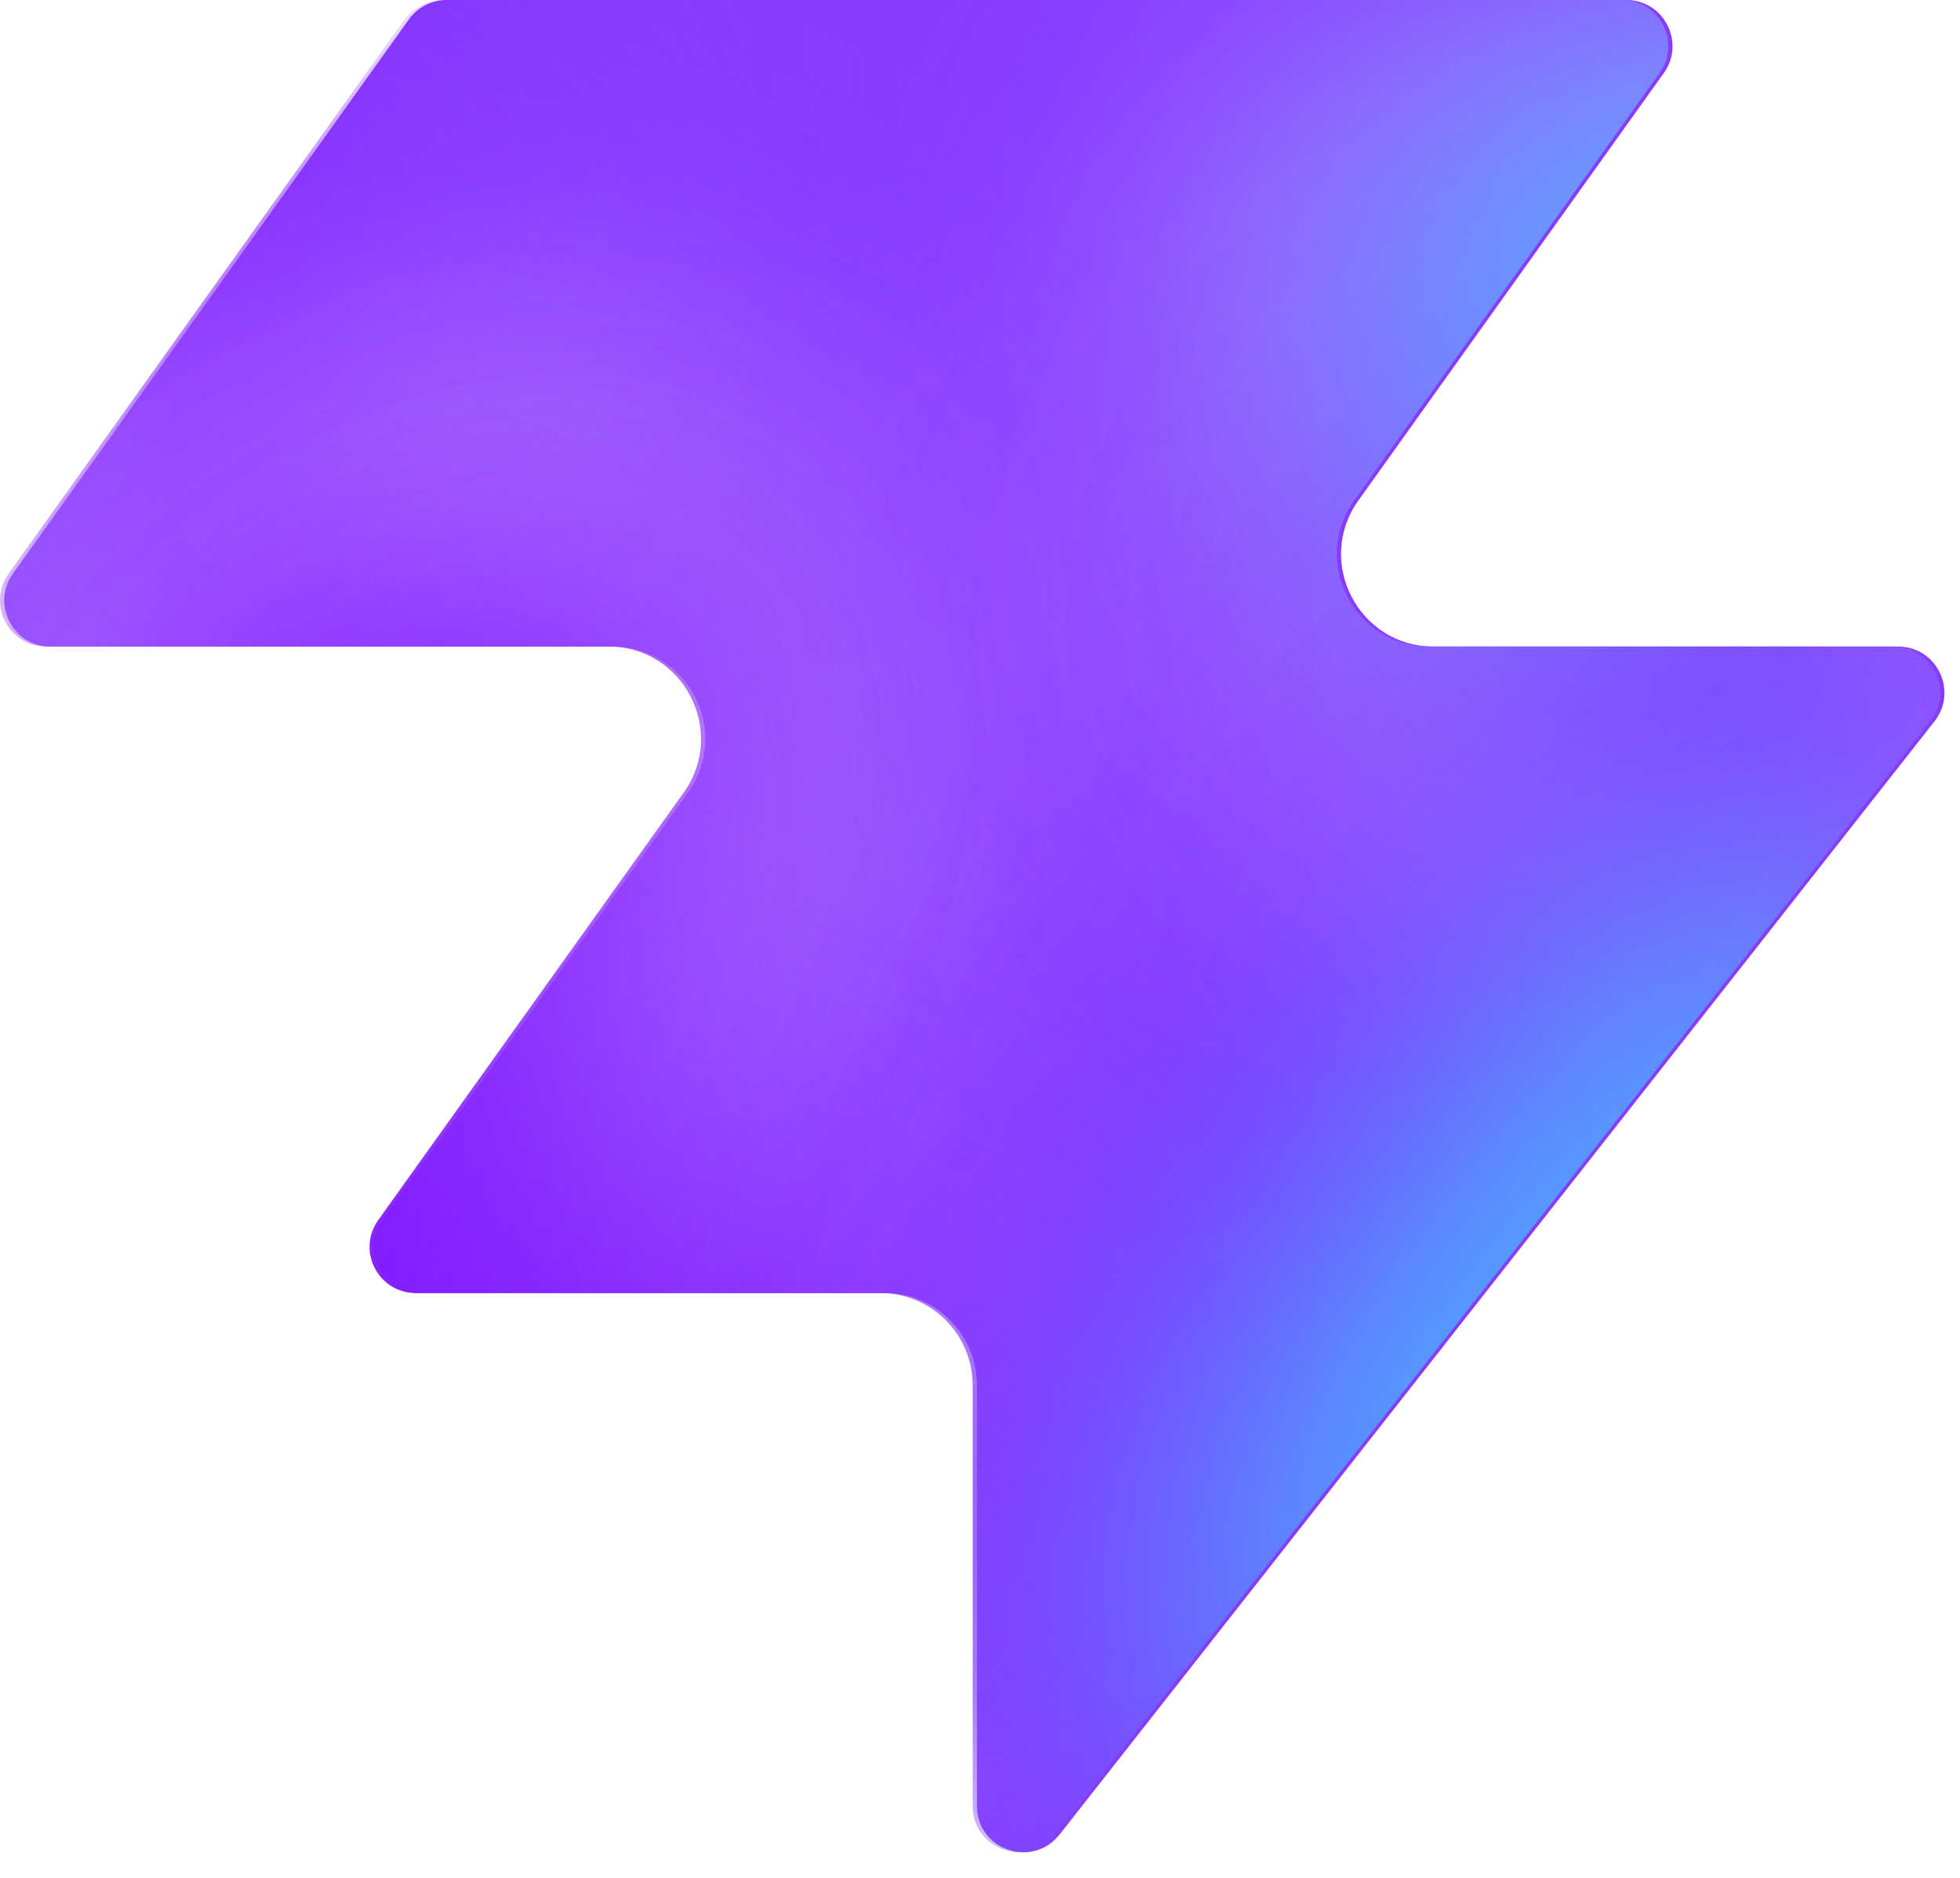
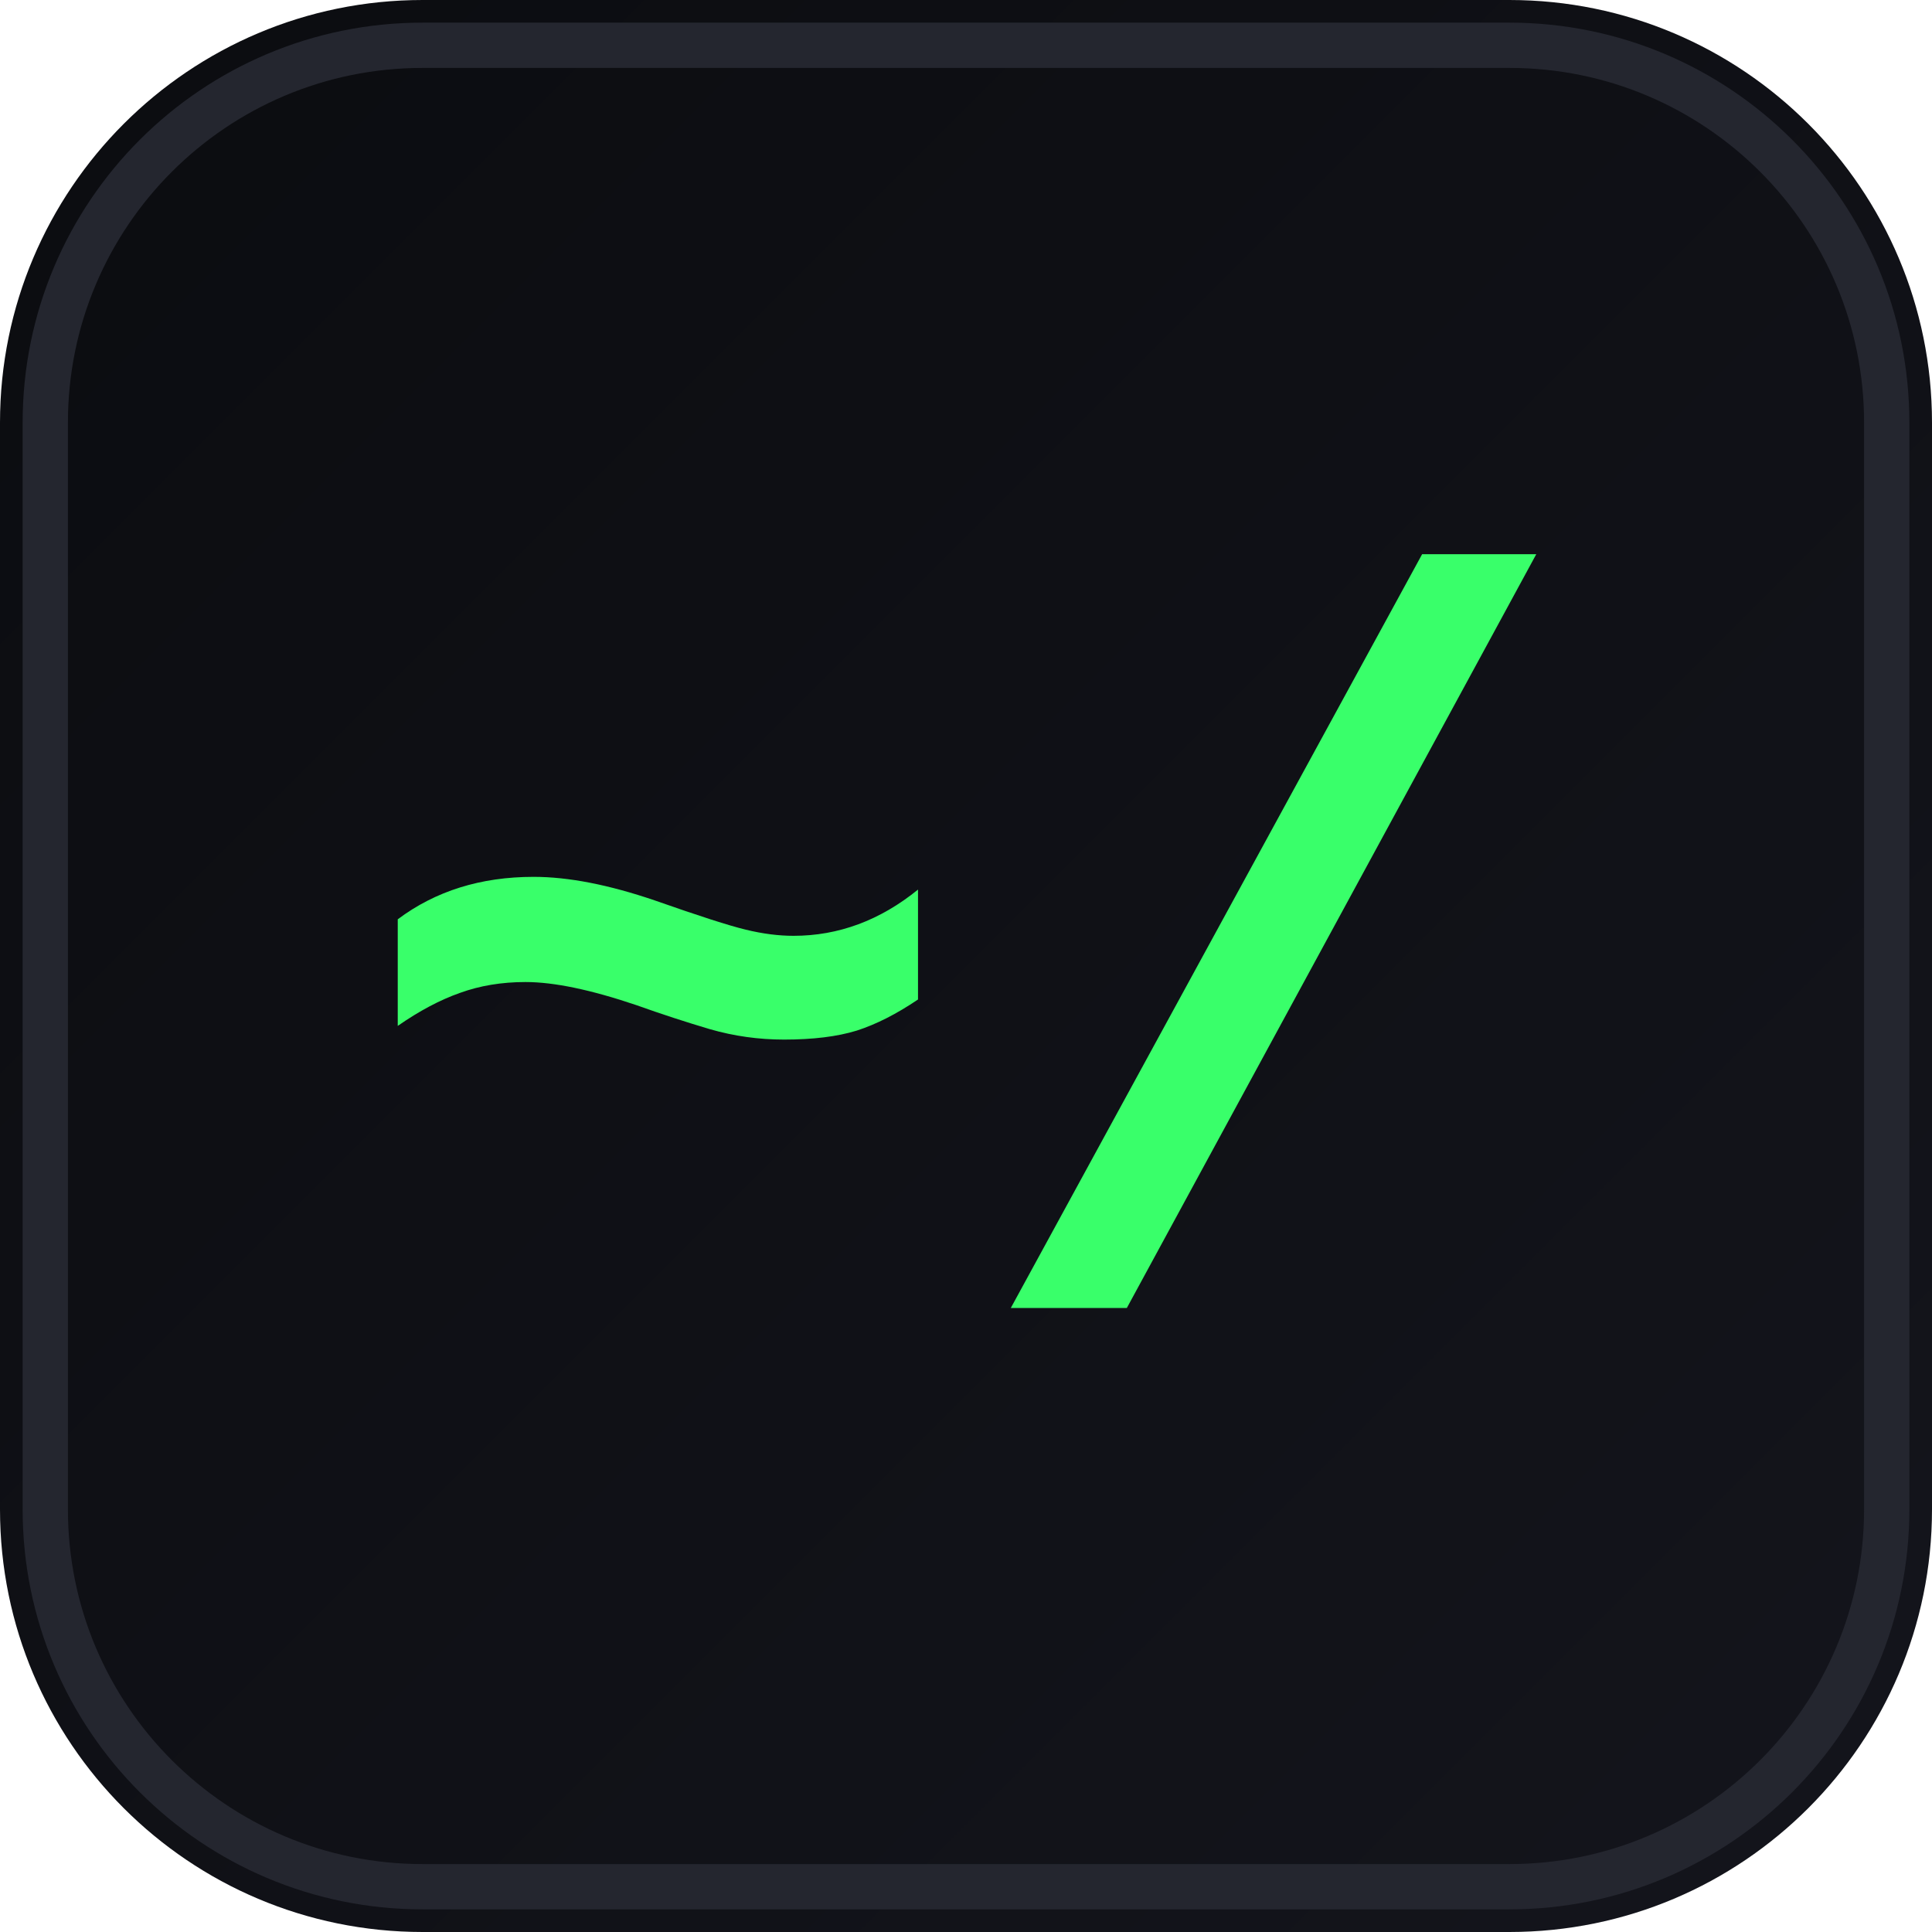
- <svg xmlns="http://www.w3.org/2000/svg" width="48" height="46" fill="none" viewBox="0 0 48 46">
-   <path fill="#863bff" d="M25.946 44.938c-.664.845-2.021.375-2.021-.698V33.937a2.26 2.26 0 0 0-2.262-2.262H10.287c-.92 0-1.456-1.04-.92-1.788l7.48-10.471c1.07-1.497 0-3.578-1.842-3.578H1.237c-.92 0-1.456-1.04-.92-1.788L10.013.474c.214-.297.556-.474.92-.474h28.894c.92 0 1.456 1.04.92 1.788l-7.48 10.471c-1.07 1.498 0 3.579 1.842 3.579h11.377c.943 0 1.473 1.088.89 1.83L25.947 44.94z" style="fill:#863bff;fill:color(display-p3 .525 .23 1);fill-opacity:1" />
-   <mask id="a" width="48" height="46" x="0" y="0" maskUnits="userSpaceOnUse" style="mask-type:alpha">
-     <path fill="#000" d="M25.842 44.938c-.664.844-2.021.375-2.021-.698V33.937a2.26 2.26 0 0 0-2.262-2.262H10.183c-.92 0-1.456-1.04-.92-1.788l7.48-10.471c1.07-1.498 0-3.579-1.842-3.579H1.133c-.92 0-1.456-1.04-.92-1.787L9.91.473c.214-.297.556-.474.92-.474h28.894c.92 0 1.456 1.04.92 1.788l-7.48 10.471c-1.07 1.498 0 3.578 1.842 3.578h11.377c.943 0 1.473 1.088.89 1.832L25.843 44.94z" style="fill:#000;fill-opacity:1" />
-   </mask>
-   <g mask="url(#a)">
-     <g filter="url(#b)">
-       <ellipse cx="5.508" cy="14.704" fill="#ede6ff" rx="5.508" ry="14.704" style="fill:#ede6ff;fill:color(display-p3 .927 .903 1);fill-opacity:1" transform="matrix(.00324 1 1 -.00324 -4.47 31.516)" />
-     </g>
-     <g filter="url(#c)">
-       <ellipse cx="10.399" cy="29.851" fill="#ede6ff" rx="10.399" ry="29.851" style="fill:#ede6ff;fill:color(display-p3 .927 .903 1);fill-opacity:1" transform="matrix(.00324 1 1 -.00324 -39.328 7.883)" />
-     </g>
-     <g filter="url(#d)">
-       <ellipse cx="5.508" cy="30.487" fill="#7e14ff" rx="5.508" ry="30.487" style="fill:#7e14ff;fill:color(display-p3 .492 .077 1);fill-opacity:1" transform="rotate(89.814 -25.913 -14.639)scale(1 -1)" />
-     </g>
-     <g filter="url(#e)">
-       <ellipse cx="5.508" cy="30.599" fill="#7e14ff" rx="5.508" ry="30.599" style="fill:#7e14ff;fill:color(display-p3 .492 .077 1);fill-opacity:1" transform="rotate(89.814 -32.644 -3.334)scale(1 -1)" />
-     </g>
-     <g filter="url(#f)">
-       <ellipse cx="5.508" cy="30.599" fill="#7e14ff" rx="5.508" ry="30.599" style="fill:#7e14ff;fill:color(display-p3 .492 .077 1);fill-opacity:1" transform="matrix(.00324 1 1 -.00324 -34.34 30.47)" />
-     </g>
-     <g filter="url(#g)">
-       <ellipse cx="14.072" cy="22.078" fill="#ede6ff" rx="14.072" ry="22.078" style="fill:#ede6ff;fill:color(display-p3 .927 .903 1);fill-opacity:1" transform="rotate(93.35 24.506 48.493)scale(-1 1)" />
-     </g>
-     <g filter="url(#h)">
-       <ellipse cx="3.47" cy="21.501" fill="#7e14ff" rx="3.47" ry="21.501" style="fill:#7e14ff;fill:color(display-p3 .492 .077 1);fill-opacity:1" transform="rotate(89.009 28.708 47.59)scale(-1 1)" />
-     </g>
-     <g filter="url(#i)">
-       <ellipse cx="3.47" cy="21.501" fill="#7e14ff" rx="3.47" ry="21.501" style="fill:#7e14ff;fill:color(display-p3 .492 .077 1);fill-opacity:1" transform="rotate(89.009 28.708 47.59)scale(-1 1)" />
-     </g>
-     <g filter="url(#j)">
-       <ellipse cx=".387" cy="8.972" fill="#7e14ff" rx="4.407" ry="29.108" style="fill:#7e14ff;fill:color(display-p3 .492 .077 1);fill-opacity:1" transform="rotate(39.51 .387 8.972)" />
-     </g>
-     <g filter="url(#k)">
-       <ellipse cx="47.523" cy="-6.092" fill="#7e14ff" rx="4.407" ry="29.108" style="fill:#7e14ff;fill:color(display-p3 .492 .077 1);fill-opacity:1" transform="rotate(37.892 47.523 -6.092)" />
-     </g>
-     <g filter="url(#l)">
-       <ellipse cx="41.412" cy="6.333" fill="#47bfff" rx="5.971" ry="9.665" style="fill:#47bfff;fill:color(display-p3 .28 .748 1);fill-opacity:1" transform="rotate(37.892 41.412 6.333)" />
-     </g>
-     <g filter="url(#m)">
-       <ellipse cx="-1.879" cy="38.332" fill="#7e14ff" rx="4.407" ry="29.108" style="fill:#7e14ff;fill:color(display-p3 .492 .077 1);fill-opacity:1" transform="rotate(37.892 -1.88 38.332)" />
-     </g>
-     <g filter="url(#n)">
-       <ellipse cx="-1.879" cy="38.332" fill="#7e14ff" rx="4.407" ry="29.108" style="fill:#7e14ff;fill:color(display-p3 .492 .077 1);fill-opacity:1" transform="rotate(37.892 -1.88 38.332)" />
-     </g>
-     <g filter="url(#o)">
-       <ellipse cx="35.651" cy="29.907" fill="#7e14ff" rx="4.407" ry="29.108" style="fill:#7e14ff;fill:color(display-p3 .492 .077 1);fill-opacity:1" transform="rotate(37.892 35.651 29.907)" />
-     </g>
-     <g filter="url(#p)">
-       <ellipse cx="38.418" cy="32.4" fill="#47bfff" rx="5.971" ry="15.297" style="fill:#47bfff;fill:color(display-p3 .28 .748 1);fill-opacity:1" transform="rotate(37.892 38.418 32.4)" />
-     </g>
-   </g>
+ <svg xmlns="http://www.w3.org/2000/svg" viewBox="0 0 64 64" width="64" height="64">
  <defs>
-     <filter id="b" width="60.045" height="41.654" x="-19.77" y="16.149" color-interpolation-filters="sRGB" filterUnits="userSpaceOnUse">
-       <feFlood flood-opacity="0" result="BackgroundImageFix" />
-       <feBlend in="SourceGraphic" in2="BackgroundImageFix" result="shape" />
-       <feGaussianBlur result="effect1_foregroundBlur_2002_17158" stdDeviation="7.659" />
-     </filter>
-     <filter id="c" width="90.34" height="51.437" x="-54.613" y="-7.533" color-interpolation-filters="sRGB" filterUnits="userSpaceOnUse">
-       <feFlood flood-opacity="0" result="BackgroundImageFix" />
-       <feBlend in="SourceGraphic" in2="BackgroundImageFix" result="shape" />
-       <feGaussianBlur result="effect1_foregroundBlur_2002_17158" stdDeviation="7.659" />
-     </filter>
-     <filter id="d" width="79.355" height="29.4" x="-49.64" y="2.03" color-interpolation-filters="sRGB" filterUnits="userSpaceOnUse">
-       <feFlood flood-opacity="0" result="BackgroundImageFix" />
-       <feBlend in="SourceGraphic" in2="BackgroundImageFix" result="shape" />
-       <feGaussianBlur result="effect1_foregroundBlur_2002_17158" stdDeviation="4.596" />
-     </filter>
-     <filter id="e" width="79.579" height="29.4" x="-45.045" y="20.029" color-interpolation-filters="sRGB" filterUnits="userSpaceOnUse">
-       <feFlood flood-opacity="0" result="BackgroundImageFix" />
-       <feBlend in="SourceGraphic" in2="BackgroundImageFix" result="shape" />
-       <feGaussianBlur result="effect1_foregroundBlur_2002_17158" stdDeviation="4.596" />
-     </filter>
-     <filter id="f" width="79.579" height="29.4" x="-43.513" y="21.178" color-interpolation-filters="sRGB" filterUnits="userSpaceOnUse">
-       <feFlood flood-opacity="0" result="BackgroundImageFix" />
-       <feBlend in="SourceGraphic" in2="BackgroundImageFix" result="shape" />
-       <feGaussianBlur result="effect1_foregroundBlur_2002_17158" stdDeviation="4.596" />
-     </filter>
-     <filter id="g" width="74.749" height="58.852" x="15.756" y="-17.901" color-interpolation-filters="sRGB" filterUnits="userSpaceOnUse">
-       <feFlood flood-opacity="0" result="BackgroundImageFix" />
-       <feBlend in="SourceGraphic" in2="BackgroundImageFix" result="shape" />
-       <feGaussianBlur result="effect1_foregroundBlur_2002_17158" stdDeviation="7.659" />
-     </filter>
-     <filter id="h" width="61.377" height="25.362" x="23.548" y="2.284" color-interpolation-filters="sRGB" filterUnits="userSpaceOnUse">
-       <feFlood flood-opacity="0" result="BackgroundImageFix" />
-       <feBlend in="SourceGraphic" in2="BackgroundImageFix" result="shape" />
-       <feGaussianBlur result="effect1_foregroundBlur_2002_17158" stdDeviation="4.596" />
-     </filter>
-     <filter id="i" width="61.377" height="25.362" x="23.548" y="2.284" color-interpolation-filters="sRGB" filterUnits="userSpaceOnUse">
-       <feFlood flood-opacity="0" result="BackgroundImageFix" />
-       <feBlend in="SourceGraphic" in2="BackgroundImageFix" result="shape" />
-       <feGaussianBlur result="effect1_foregroundBlur_2002_17158" stdDeviation="4.596" />
-     </filter>
-     <filter id="j" width="56.045" height="63.649" x="-27.636" y="-22.853" color-interpolation-filters="sRGB" filterUnits="userSpaceOnUse">
-       <feFlood flood-opacity="0" result="BackgroundImageFix" />
-       <feBlend in="SourceGraphic" in2="BackgroundImageFix" result="shape" />
-       <feGaussianBlur result="effect1_foregroundBlur_2002_17158" stdDeviation="4.596" />
-     </filter>
-     <filter id="k" width="54.814" height="64.646" x="20.116" y="-38.415" color-interpolation-filters="sRGB" filterUnits="userSpaceOnUse">
-       <feFlood flood-opacity="0" result="BackgroundImageFix" />
-       <feBlend in="SourceGraphic" in2="BackgroundImageFix" result="shape" />
-       <feGaussianBlur result="effect1_foregroundBlur_2002_17158" stdDeviation="4.596" />
-     </filter>
-     <filter id="l" width="33.541" height="35.313" x="24.641" y="-11.323" color-interpolation-filters="sRGB" filterUnits="userSpaceOnUse">
-       <feFlood flood-opacity="0" result="BackgroundImageFix" />
-       <feBlend in="SourceGraphic" in2="BackgroundImageFix" result="shape" />
-       <feGaussianBlur result="effect1_foregroundBlur_2002_17158" stdDeviation="4.596" />
-     </filter>
-     <filter id="m" width="54.814" height="64.646" x="-29.286" y="6.009" color-interpolation-filters="sRGB" filterUnits="userSpaceOnUse">
-       <feFlood flood-opacity="0" result="BackgroundImageFix" />
-       <feBlend in="SourceGraphic" in2="BackgroundImageFix" result="shape" />
-       <feGaussianBlur result="effect1_foregroundBlur_2002_17158" stdDeviation="4.596" />
-     </filter>
-     <filter id="n" width="54.814" height="64.646" x="-29.286" y="6.009" color-interpolation-filters="sRGB" filterUnits="userSpaceOnUse">
-       <feFlood flood-opacity="0" result="BackgroundImageFix" />
-       <feBlend in="SourceGraphic" in2="BackgroundImageFix" result="shape" />
-       <feGaussianBlur result="effect1_foregroundBlur_2002_17158" stdDeviation="4.596" />
-     </filter>
-     <filter id="o" width="54.814" height="64.646" x="8.244" y="-2.416" color-interpolation-filters="sRGB" filterUnits="userSpaceOnUse">
-       <feFlood flood-opacity="0" result="BackgroundImageFix" />
-       <feBlend in="SourceGraphic" in2="BackgroundImageFix" result="shape" />
-       <feGaussianBlur result="effect1_foregroundBlur_2002_17158" stdDeviation="4.596" />
-     </filter>
-     <filter id="p" width="39.409" height="43.623" x="18.713" y="10.588" color-interpolation-filters="sRGB" filterUnits="userSpaceOnUse">
-       <feFlood flood-opacity="0" result="BackgroundImageFix" />
-       <feBlend in="SourceGraphic" in2="BackgroundImageFix" result="shape" />
-       <feGaussianBlur result="effect1_foregroundBlur_2002_17158" stdDeviation="4.596" />
-     </filter>
+     <linearGradient id="bg" x1="0" y1="0" x2="64" y2="64" gradientUnits="userSpaceOnUse">
+       <stop offset="0" stop-color="#0B0C10" />
+       <stop offset="1" stop-color="#14151C" />
+     </linearGradient>
  </defs>
+   <rect x="0" y="0" width="64" height="64" rx="14" fill="url(#bg)" />
+   <rect x="1.5" y="1.5" width="61" height="61" rx="12.5" fill="none" stroke="#24262F" stroke-width="1.5" />
+   <text x="32" y="43" font-family="'JetBrains Mono', 'Courier New', monospace" font-weight="800" font-size="34" text-anchor="middle" fill="#39FF6A">~/</text>
</svg>
